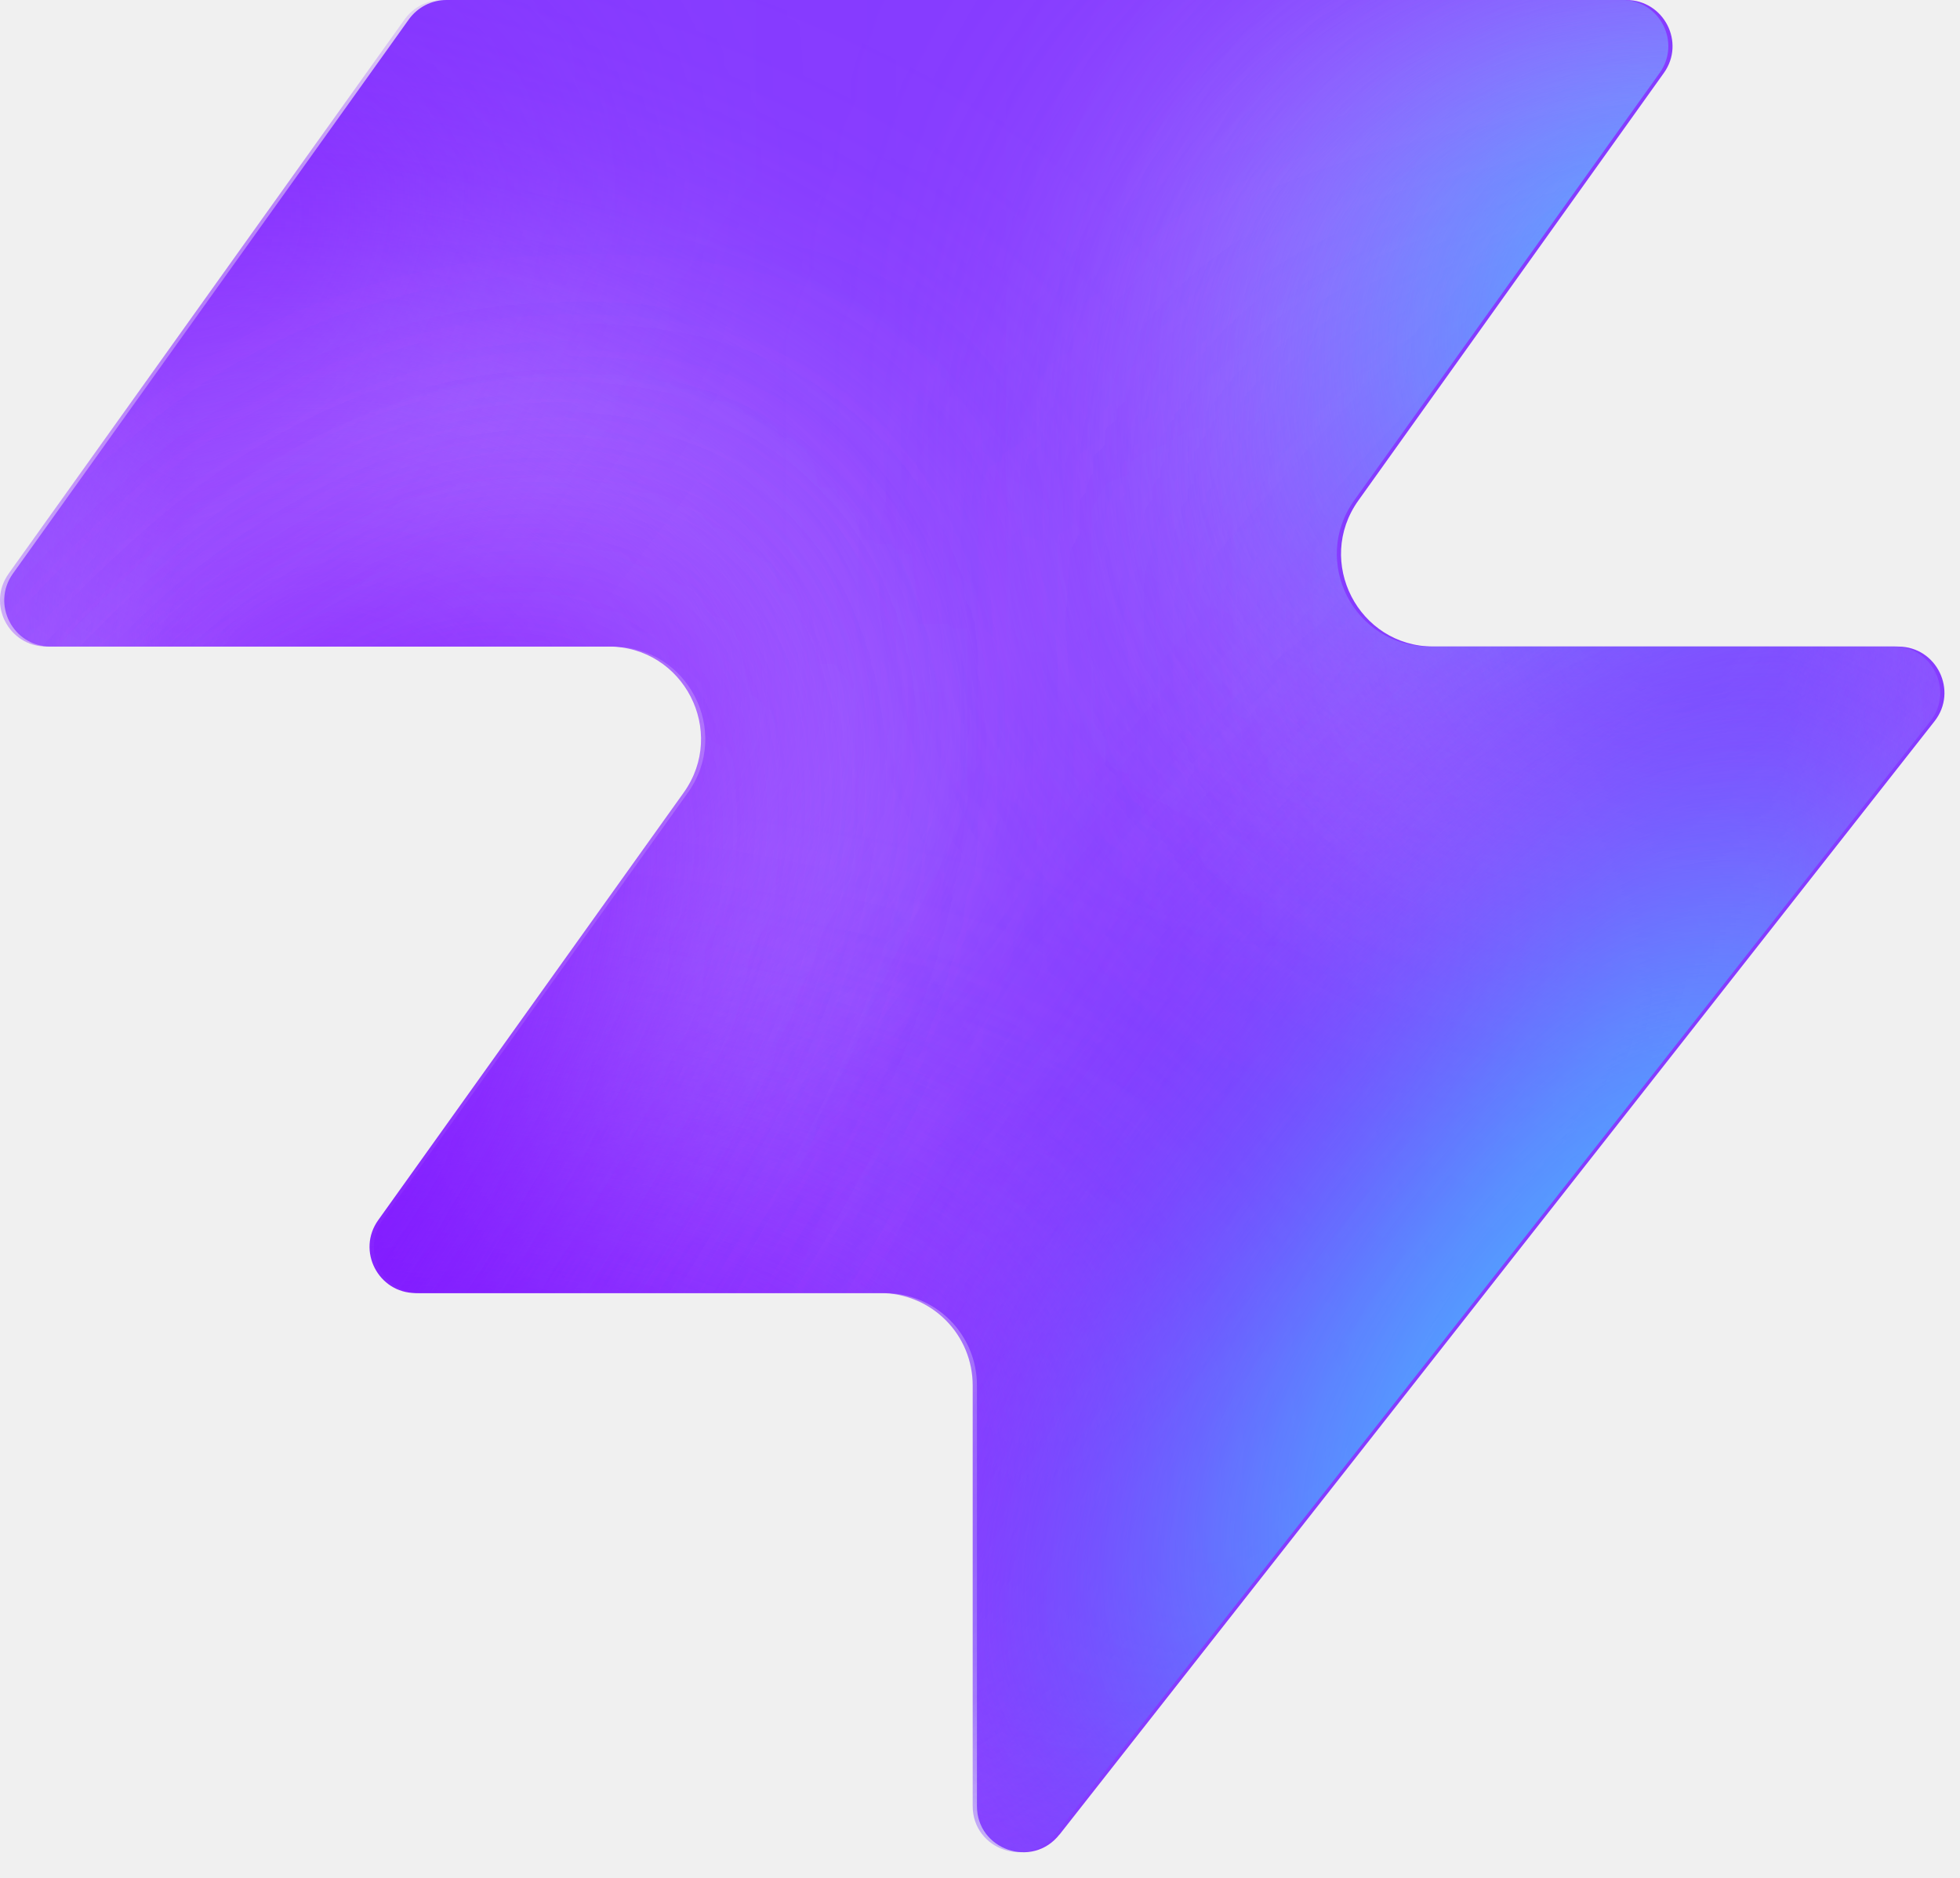
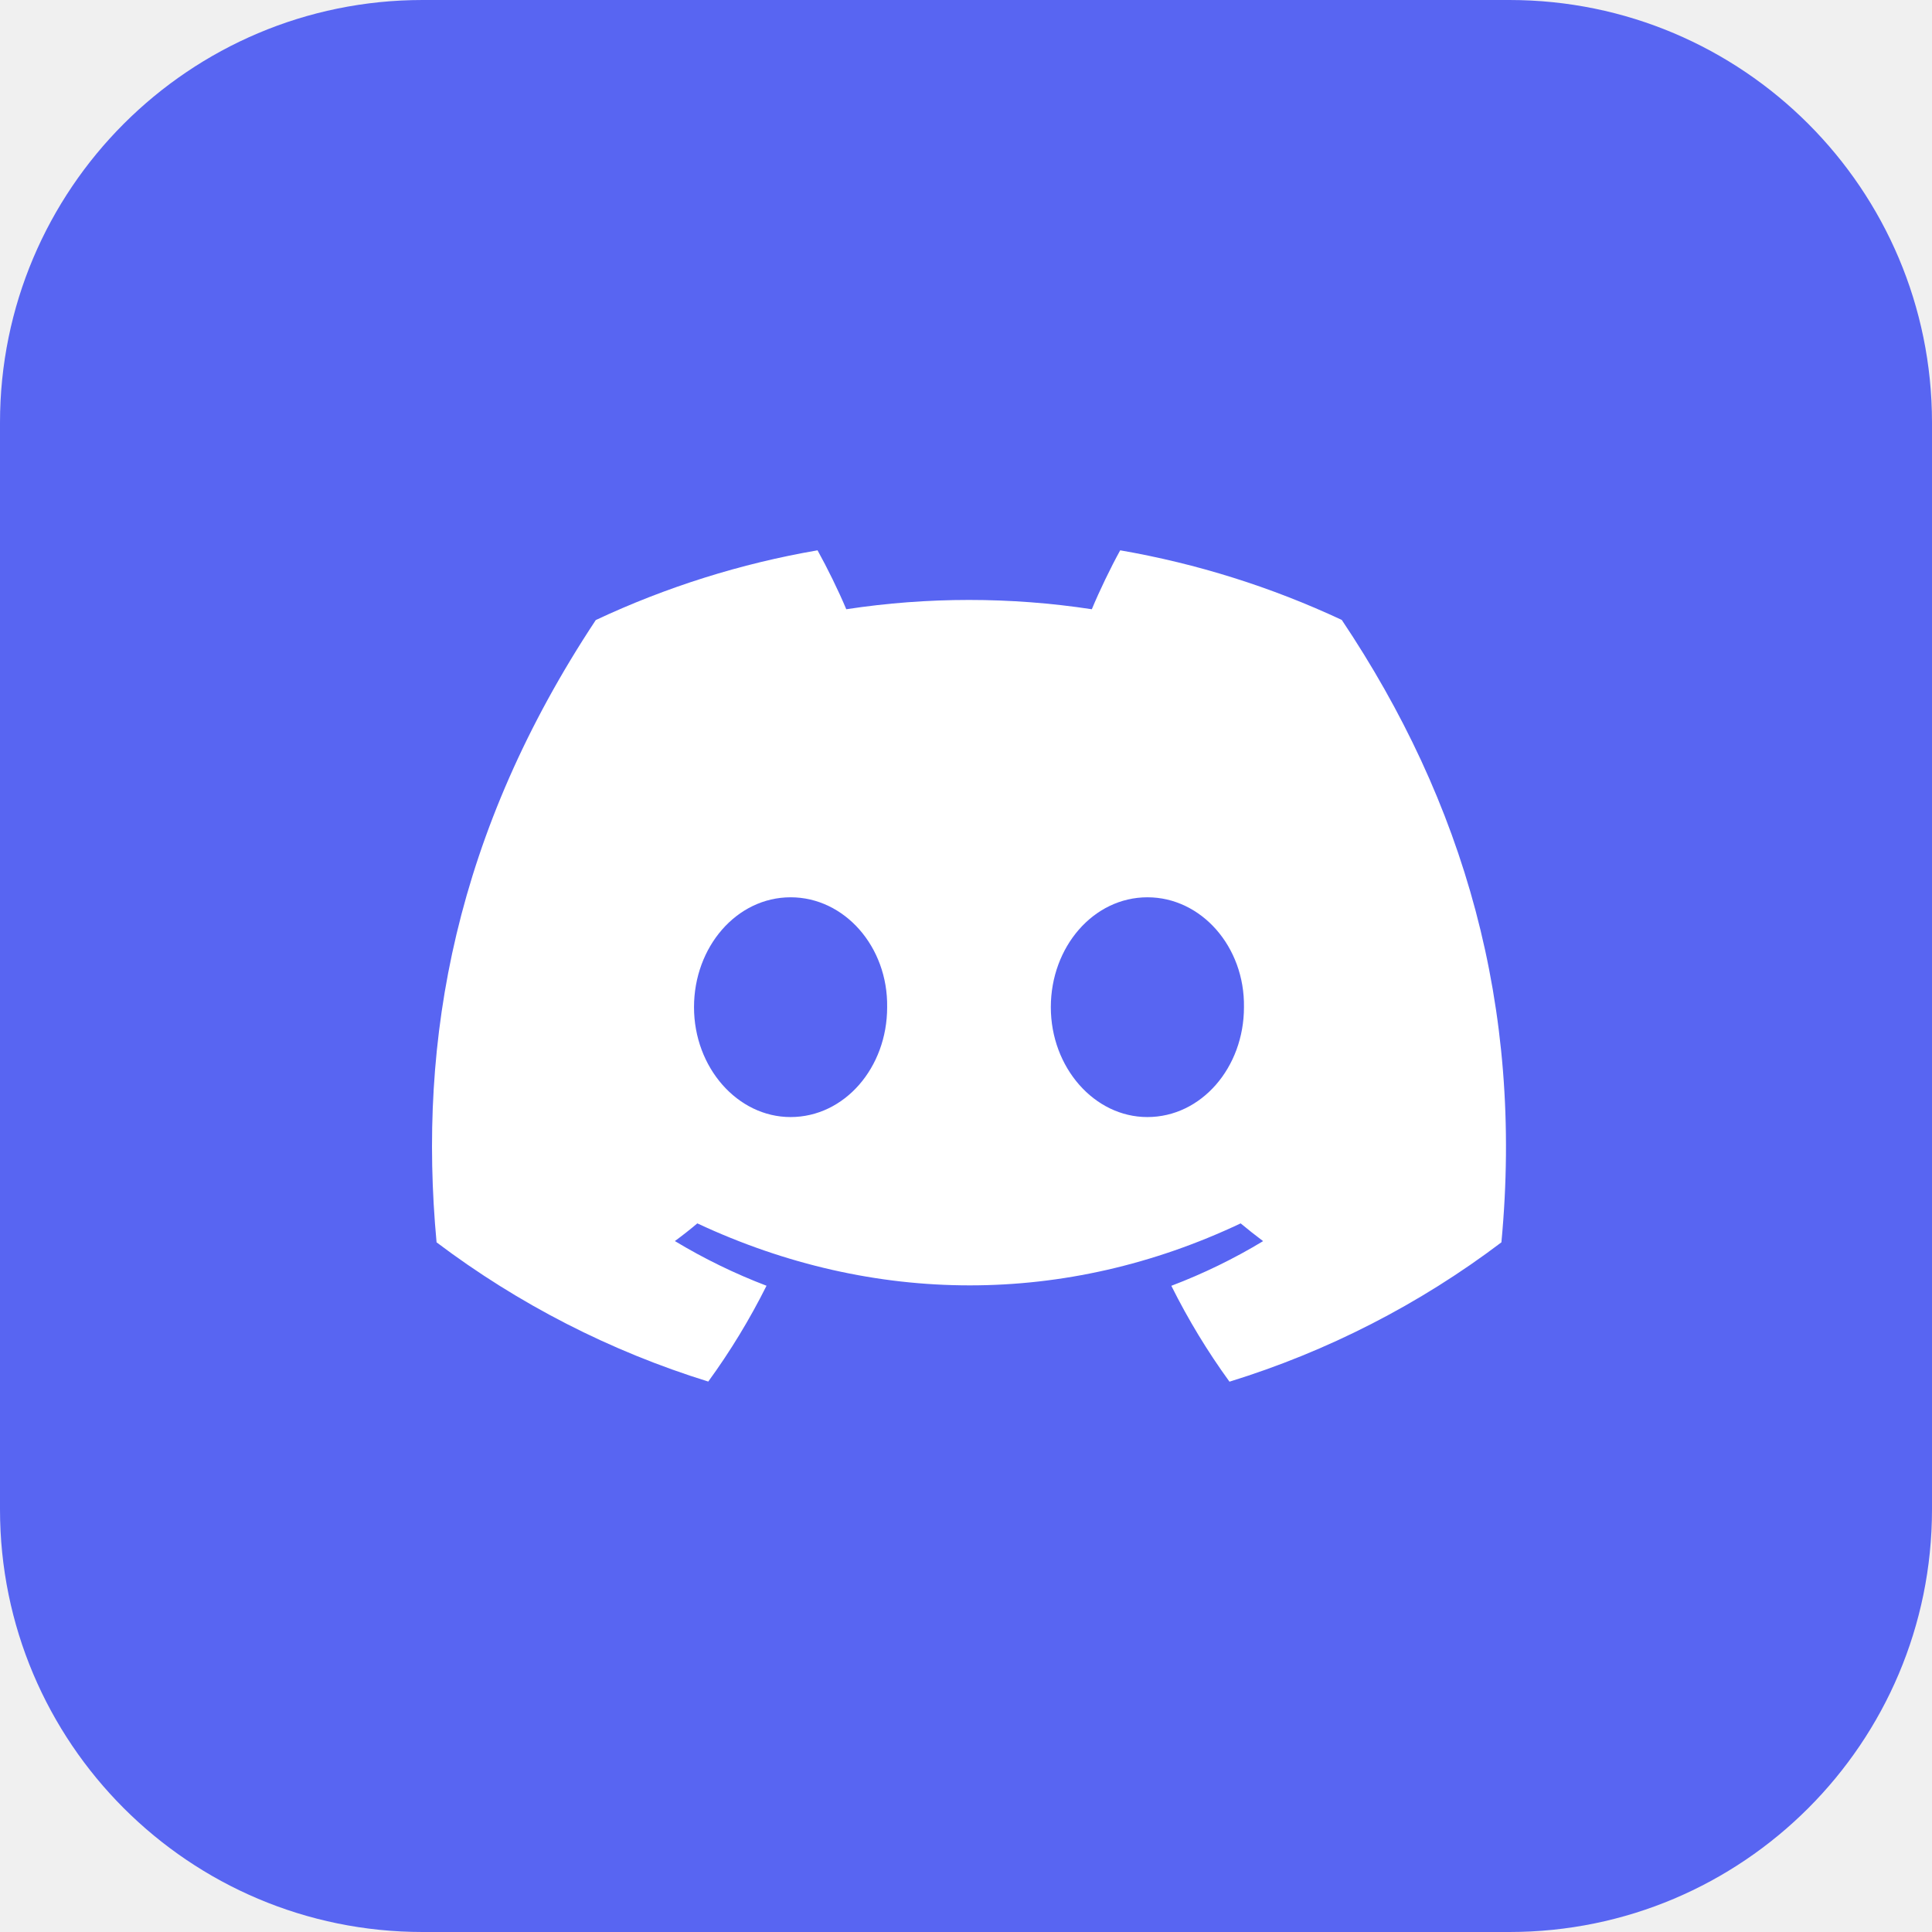
- <svg xmlns="http://www.w3.org/2000/svg" width="48" height="46" fill="none" viewBox="0 0 48 46">
-   <path fill="#863bff" d="M25.946 44.938c-.664.845-2.021.375-2.021-.698V33.937a2.26 2.26 0 0 0-2.262-2.262H10.287c-.92 0-1.456-1.04-.92-1.788l7.48-10.471c1.07-1.497 0-3.578-1.842-3.578H1.237c-.92 0-1.456-1.04-.92-1.788L10.013.474c.214-.297.556-.474.92-.474h28.894c.92 0 1.456 1.04.92 1.788l-7.48 10.471c-1.07 1.498 0 3.579 1.842 3.579h11.377c.943 0 1.473 1.088.89 1.83L25.947 44.94z" style="fill:#863bff;fill:color(display-p3 .525 .23 1);fill-opacity:1" />
-   <mask id="a" width="48" height="46" x="0" y="0" maskUnits="userSpaceOnUse" style="mask-type:alpha">
-     <path fill="#000" d="M25.842 44.938c-.664.844-2.021.375-2.021-.698V33.937a2.26 2.26 0 0 0-2.262-2.262H10.183c-.92 0-1.456-1.04-.92-1.788l7.48-10.471c1.07-1.498 0-3.579-1.842-3.579H1.133c-.92 0-1.456-1.04-.92-1.787L9.91.473c.214-.297.556-.474.92-.474h28.894c.92 0 1.456 1.04.92 1.788l-7.48 10.471c-1.07 1.498 0 3.578 1.842 3.578h11.377c.943 0 1.473 1.088.89 1.832L25.843 44.94z" style="fill:#000;fill-opacity:1" />
-   </mask>
-   <g mask="url(#a)">
-     <g filter="url(#b)">
-       <ellipse cx="5.508" cy="14.704" fill="#ede6ff" rx="5.508" ry="14.704" style="fill:#ede6ff;fill:color(display-p3 .927 .903 1);fill-opacity:1" transform="matrix(.00324 1 1 -.00324 -4.47 31.516)" />
-     </g>
-     <g filter="url(#c)">
-       <ellipse cx="10.399" cy="29.851" fill="#ede6ff" rx="10.399" ry="29.851" style="fill:#ede6ff;fill:color(display-p3 .927 .903 1);fill-opacity:1" transform="matrix(.00324 1 1 -.00324 -39.328 7.883)" />
-     </g>
-     <g filter="url(#d)">
-       <ellipse cx="5.508" cy="30.487" fill="#7e14ff" rx="5.508" ry="30.487" style="fill:#7e14ff;fill:color(display-p3 .492 .077 1);fill-opacity:1" transform="rotate(89.814 -25.913 -14.639)scale(1 -1)" />
-     </g>
-     <g filter="url(#e)">
-       <ellipse cx="5.508" cy="30.599" fill="#7e14ff" rx="5.508" ry="30.599" style="fill:#7e14ff;fill:color(display-p3 .492 .077 1);fill-opacity:1" transform="rotate(89.814 -32.644 -3.334)scale(1 -1)" />
-     </g>
-     <g filter="url(#f)">
-       <ellipse cx="5.508" cy="30.599" fill="#7e14ff" rx="5.508" ry="30.599" style="fill:#7e14ff;fill:color(display-p3 .492 .077 1);fill-opacity:1" transform="matrix(.00324 1 1 -.00324 -34.34 30.47)" />
-     </g>
-     <g filter="url(#g)">
-       <ellipse cx="14.072" cy="22.078" fill="#ede6ff" rx="14.072" ry="22.078" style="fill:#ede6ff;fill:color(display-p3 .927 .903 1);fill-opacity:1" transform="rotate(93.35 24.506 48.493)scale(-1 1)" />
-     </g>
-     <g filter="url(#h)">
-       <ellipse cx="3.47" cy="21.501" fill="#7e14ff" rx="3.47" ry="21.501" style="fill:#7e14ff;fill:color(display-p3 .492 .077 1);fill-opacity:1" transform="rotate(89.009 28.708 47.59)scale(-1 1)" />
-     </g>
-     <g filter="url(#i)">
-       <ellipse cx="3.47" cy="21.501" fill="#7e14ff" rx="3.47" ry="21.501" style="fill:#7e14ff;fill:color(display-p3 .492 .077 1);fill-opacity:1" transform="rotate(89.009 28.708 47.59)scale(-1 1)" />
-     </g>
-     <g filter="url(#j)">
-       <ellipse cx=".387" cy="8.972" fill="#7e14ff" rx="4.407" ry="29.108" style="fill:#7e14ff;fill:color(display-p3 .492 .077 1);fill-opacity:1" transform="rotate(39.51 .387 8.972)" />
-     </g>
-     <g filter="url(#k)">
-       <ellipse cx="47.523" cy="-6.092" fill="#7e14ff" rx="4.407" ry="29.108" style="fill:#7e14ff;fill:color(display-p3 .492 .077 1);fill-opacity:1" transform="rotate(37.892 47.523 -6.092)" />
-     </g>
-     <g filter="url(#l)">
-       <ellipse cx="41.412" cy="6.333" fill="#47bfff" rx="5.971" ry="9.665" style="fill:#47bfff;fill:color(display-p3 .28 .748 1);fill-opacity:1" transform="rotate(37.892 41.412 6.333)" />
-     </g>
-     <g filter="url(#m)">
-       <ellipse cx="-1.879" cy="38.332" fill="#7e14ff" rx="4.407" ry="29.108" style="fill:#7e14ff;fill:color(display-p3 .492 .077 1);fill-opacity:1" transform="rotate(37.892 -1.88 38.332)" />
-     </g>
-     <g filter="url(#n)">
-       <ellipse cx="-1.879" cy="38.332" fill="#7e14ff" rx="4.407" ry="29.108" style="fill:#7e14ff;fill:color(display-p3 .492 .077 1);fill-opacity:1" transform="rotate(37.892 -1.88 38.332)" />
-     </g>
-     <g filter="url(#o)">
-       <ellipse cx="35.651" cy="29.907" fill="#7e14ff" rx="4.407" ry="29.108" style="fill:#7e14ff;fill:color(display-p3 .492 .077 1);fill-opacity:1" transform="rotate(37.892 35.651 29.907)" />
-     </g>
-     <g filter="url(#p)">
-       <ellipse cx="38.418" cy="32.4" fill="#47bfff" rx="5.971" ry="15.297" style="fill:#47bfff;fill:color(display-p3 .28 .748 1);fill-opacity:1" transform="rotate(37.892 38.418 32.4)" />
-     </g>
-   </g>
-   <defs>
-     <filter id="b" width="60.045" height="41.654" x="-19.77" y="16.149" color-interpolation-filters="sRGB" filterUnits="userSpaceOnUse">
-       <feFlood flood-opacity="0" result="BackgroundImageFix" />
-       <feBlend in="SourceGraphic" in2="BackgroundImageFix" result="shape" />
-       <feGaussianBlur result="effect1_foregroundBlur_2002_17158" stdDeviation="7.659" />
-     </filter>
-     <filter id="c" width="90.34" height="51.437" x="-54.613" y="-7.533" color-interpolation-filters="sRGB" filterUnits="userSpaceOnUse">
-       <feFlood flood-opacity="0" result="BackgroundImageFix" />
-       <feBlend in="SourceGraphic" in2="BackgroundImageFix" result="shape" />
-       <feGaussianBlur result="effect1_foregroundBlur_2002_17158" stdDeviation="7.659" />
-     </filter>
-     <filter id="d" width="79.355" height="29.4" x="-49.64" y="2.03" color-interpolation-filters="sRGB" filterUnits="userSpaceOnUse">
-       <feFlood flood-opacity="0" result="BackgroundImageFix" />
-       <feBlend in="SourceGraphic" in2="BackgroundImageFix" result="shape" />
-       <feGaussianBlur result="effect1_foregroundBlur_2002_17158" stdDeviation="4.596" />
-     </filter>
-     <filter id="e" width="79.579" height="29.4" x="-45.045" y="20.029" color-interpolation-filters="sRGB" filterUnits="userSpaceOnUse">
-       <feFlood flood-opacity="0" result="BackgroundImageFix" />
-       <feBlend in="SourceGraphic" in2="BackgroundImageFix" result="shape" />
-       <feGaussianBlur result="effect1_foregroundBlur_2002_17158" stdDeviation="4.596" />
-     </filter>
-     <filter id="f" width="79.579" height="29.4" x="-43.513" y="21.178" color-interpolation-filters="sRGB" filterUnits="userSpaceOnUse">
-       <feFlood flood-opacity="0" result="BackgroundImageFix" />
-       <feBlend in="SourceGraphic" in2="BackgroundImageFix" result="shape" />
-       <feGaussianBlur result="effect1_foregroundBlur_2002_17158" stdDeviation="4.596" />
-     </filter>
-     <filter id="g" width="74.749" height="58.852" x="15.756" y="-17.901" color-interpolation-filters="sRGB" filterUnits="userSpaceOnUse">
-       <feFlood flood-opacity="0" result="BackgroundImageFix" />
-       <feBlend in="SourceGraphic" in2="BackgroundImageFix" result="shape" />
-       <feGaussianBlur result="effect1_foregroundBlur_2002_17158" stdDeviation="7.659" />
-     </filter>
-     <filter id="h" width="61.377" height="25.362" x="23.548" y="2.284" color-interpolation-filters="sRGB" filterUnits="userSpaceOnUse">
-       <feFlood flood-opacity="0" result="BackgroundImageFix" />
-       <feBlend in="SourceGraphic" in2="BackgroundImageFix" result="shape" />
-       <feGaussianBlur result="effect1_foregroundBlur_2002_17158" stdDeviation="4.596" />
-     </filter>
-     <filter id="i" width="61.377" height="25.362" x="23.548" y="2.284" color-interpolation-filters="sRGB" filterUnits="userSpaceOnUse">
-       <feFlood flood-opacity="0" result="BackgroundImageFix" />
-       <feBlend in="SourceGraphic" in2="BackgroundImageFix" result="shape" />
-       <feGaussianBlur result="effect1_foregroundBlur_2002_17158" stdDeviation="4.596" />
-     </filter>
-     <filter id="j" width="56.045" height="63.649" x="-27.636" y="-22.853" color-interpolation-filters="sRGB" filterUnits="userSpaceOnUse">
-       <feFlood flood-opacity="0" result="BackgroundImageFix" />
-       <feBlend in="SourceGraphic" in2="BackgroundImageFix" result="shape" />
-       <feGaussianBlur result="effect1_foregroundBlur_2002_17158" stdDeviation="4.596" />
-     </filter>
-     <filter id="k" width="54.814" height="64.646" x="20.116" y="-38.415" color-interpolation-filters="sRGB" filterUnits="userSpaceOnUse">
-       <feFlood flood-opacity="0" result="BackgroundImageFix" />
-       <feBlend in="SourceGraphic" in2="BackgroundImageFix" result="shape" />
-       <feGaussianBlur result="effect1_foregroundBlur_2002_17158" stdDeviation="4.596" />
-     </filter>
-     <filter id="l" width="33.541" height="35.313" x="24.641" y="-11.323" color-interpolation-filters="sRGB" filterUnits="userSpaceOnUse">
-       <feFlood flood-opacity="0" result="BackgroundImageFix" />
-       <feBlend in="SourceGraphic" in2="BackgroundImageFix" result="shape" />
-       <feGaussianBlur result="effect1_foregroundBlur_2002_17158" stdDeviation="4.596" />
-     </filter>
-     <filter id="m" width="54.814" height="64.646" x="-29.286" y="6.009" color-interpolation-filters="sRGB" filterUnits="userSpaceOnUse">
-       <feFlood flood-opacity="0" result="BackgroundImageFix" />
-       <feBlend in="SourceGraphic" in2="BackgroundImageFix" result="shape" />
-       <feGaussianBlur result="effect1_foregroundBlur_2002_17158" stdDeviation="4.596" />
-     </filter>
-     <filter id="n" width="54.814" height="64.646" x="-29.286" y="6.009" color-interpolation-filters="sRGB" filterUnits="userSpaceOnUse">
-       <feFlood flood-opacity="0" result="BackgroundImageFix" />
-       <feBlend in="SourceGraphic" in2="BackgroundImageFix" result="shape" />
-       <feGaussianBlur result="effect1_foregroundBlur_2002_17158" stdDeviation="4.596" />
-     </filter>
-     <filter id="o" width="54.814" height="64.646" x="8.244" y="-2.416" color-interpolation-filters="sRGB" filterUnits="userSpaceOnUse">
-       <feFlood flood-opacity="0" result="BackgroundImageFix" />
-       <feBlend in="SourceGraphic" in2="BackgroundImageFix" result="shape" />
-       <feGaussianBlur result="effect1_foregroundBlur_2002_17158" stdDeviation="4.596" />
-     </filter>
-     <filter id="p" width="39.409" height="43.623" x="18.713" y="10.588" color-interpolation-filters="sRGB" filterUnits="userSpaceOnUse">
-       <feFlood flood-opacity="0" result="BackgroundImageFix" />
-       <feBlend in="SourceGraphic" in2="BackgroundImageFix" result="shape" />
-       <feGaussianBlur result="effect1_foregroundBlur_2002_17158" stdDeviation="4.596" />
-     </filter>
-   </defs>
+ <svg xmlns="http://www.w3.org/2000/svg" viewBox="0 0 512 512" aria-labelledby="discord-tauri-icon-title" role="img">
+   <rect width="512" height="512" rx="112" fill="#5865F2" />
+   <path fill="#fff" d="M16.224 3.768a14.5 14.5 0 0 0-3.67-1.153c-.158.286-.343.67-.47.976a13.5 13.5 0 0 0-4.067 0c-.128-.306-.317-.69-.476-.976A14.4 14.4 0 0 0 3.868 3.77C1.546 7.28.916 10.703 1.231 14.077a14.7 14.7 0 0 0 4.5 2.306q.545-.748.965-1.587a9.5 9.5 0 0 1-1.518-.74q.191-.14.372-.293c2.927 1.369 6.107 1.369 8.999 0q.183.152.372.294-.723.437-1.52.74.418.838.963 1.588a14.6 14.6 0 0 0 4.504-2.308c.37-3.911-.63-7.302-2.644-10.309m-9.13 8.234c-.878 0-1.599-.82-1.599-1.82 0-.998.705-1.82 1.6-1.82.894 0 1.614.82 1.599 1.82.001 1-.705 1.82-1.6 1.82m5.91 0c-.878 0-1.599-.82-1.599-1.82 0-.998.705-1.82 1.6-1.82.893 0 1.614.82 1.599 1.82 0 1-.706 1.82-1.6 1.82" transform="translate(96 104) scale(16)" />
</svg>
